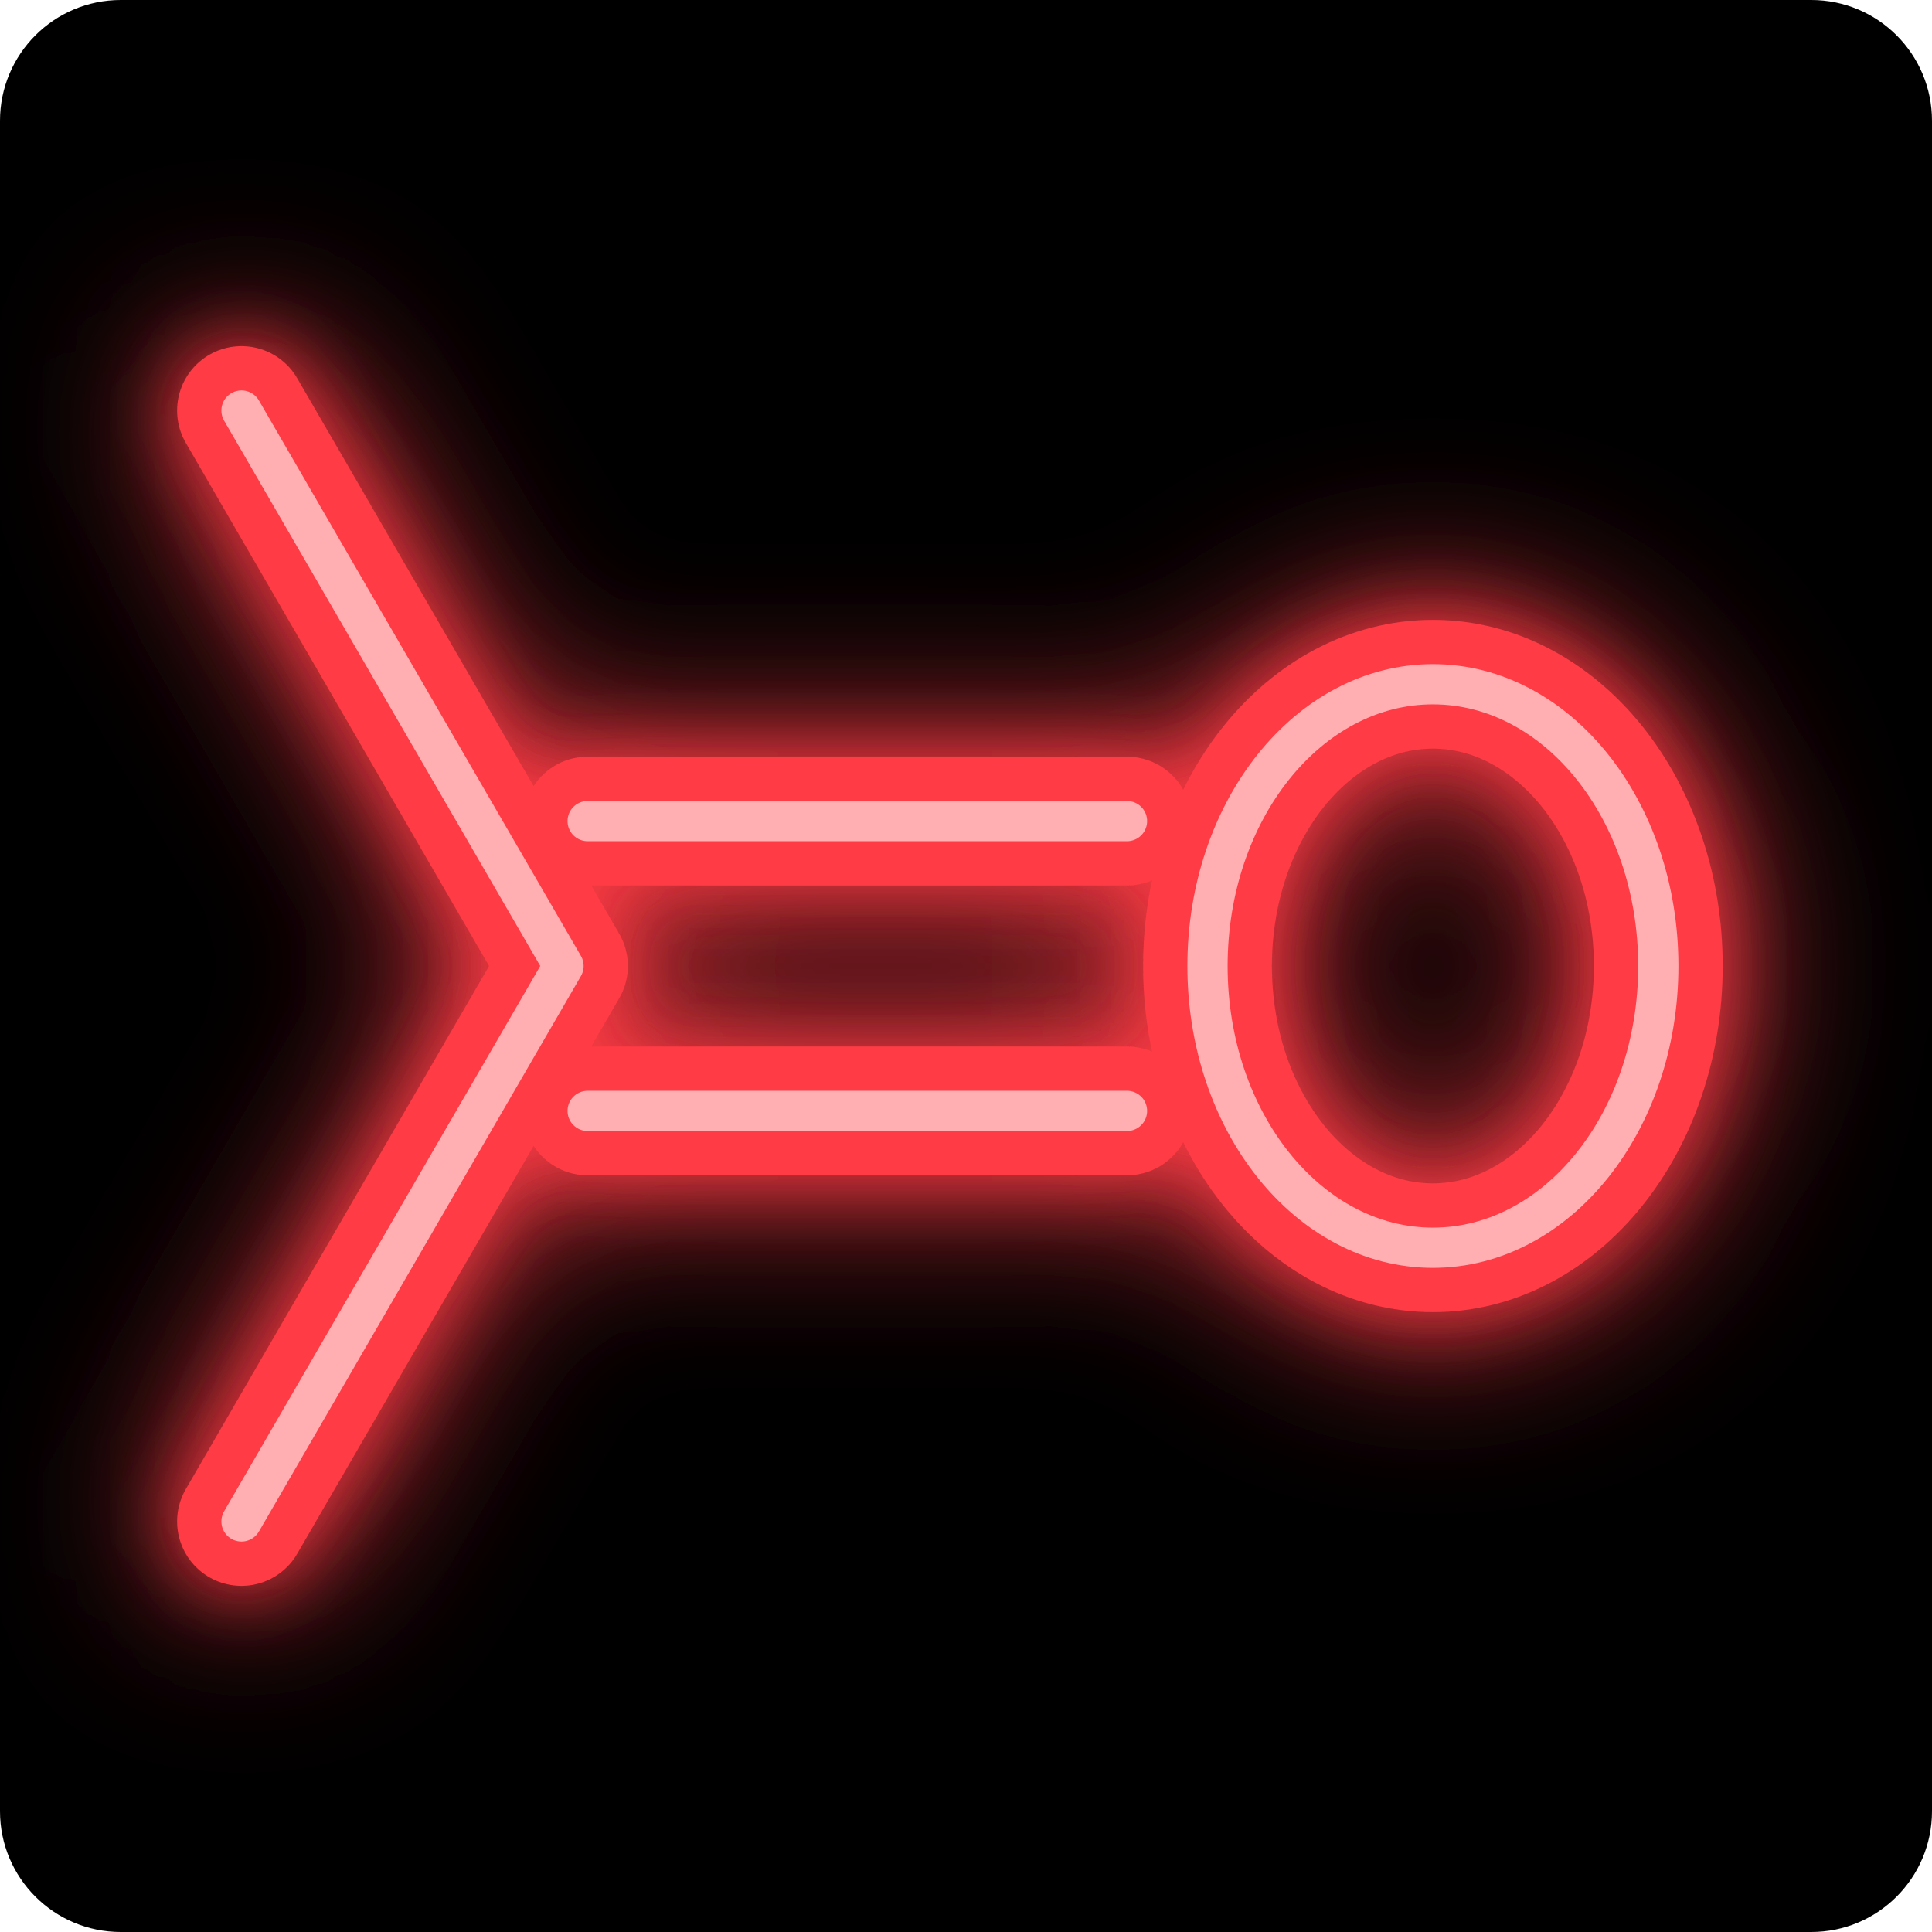
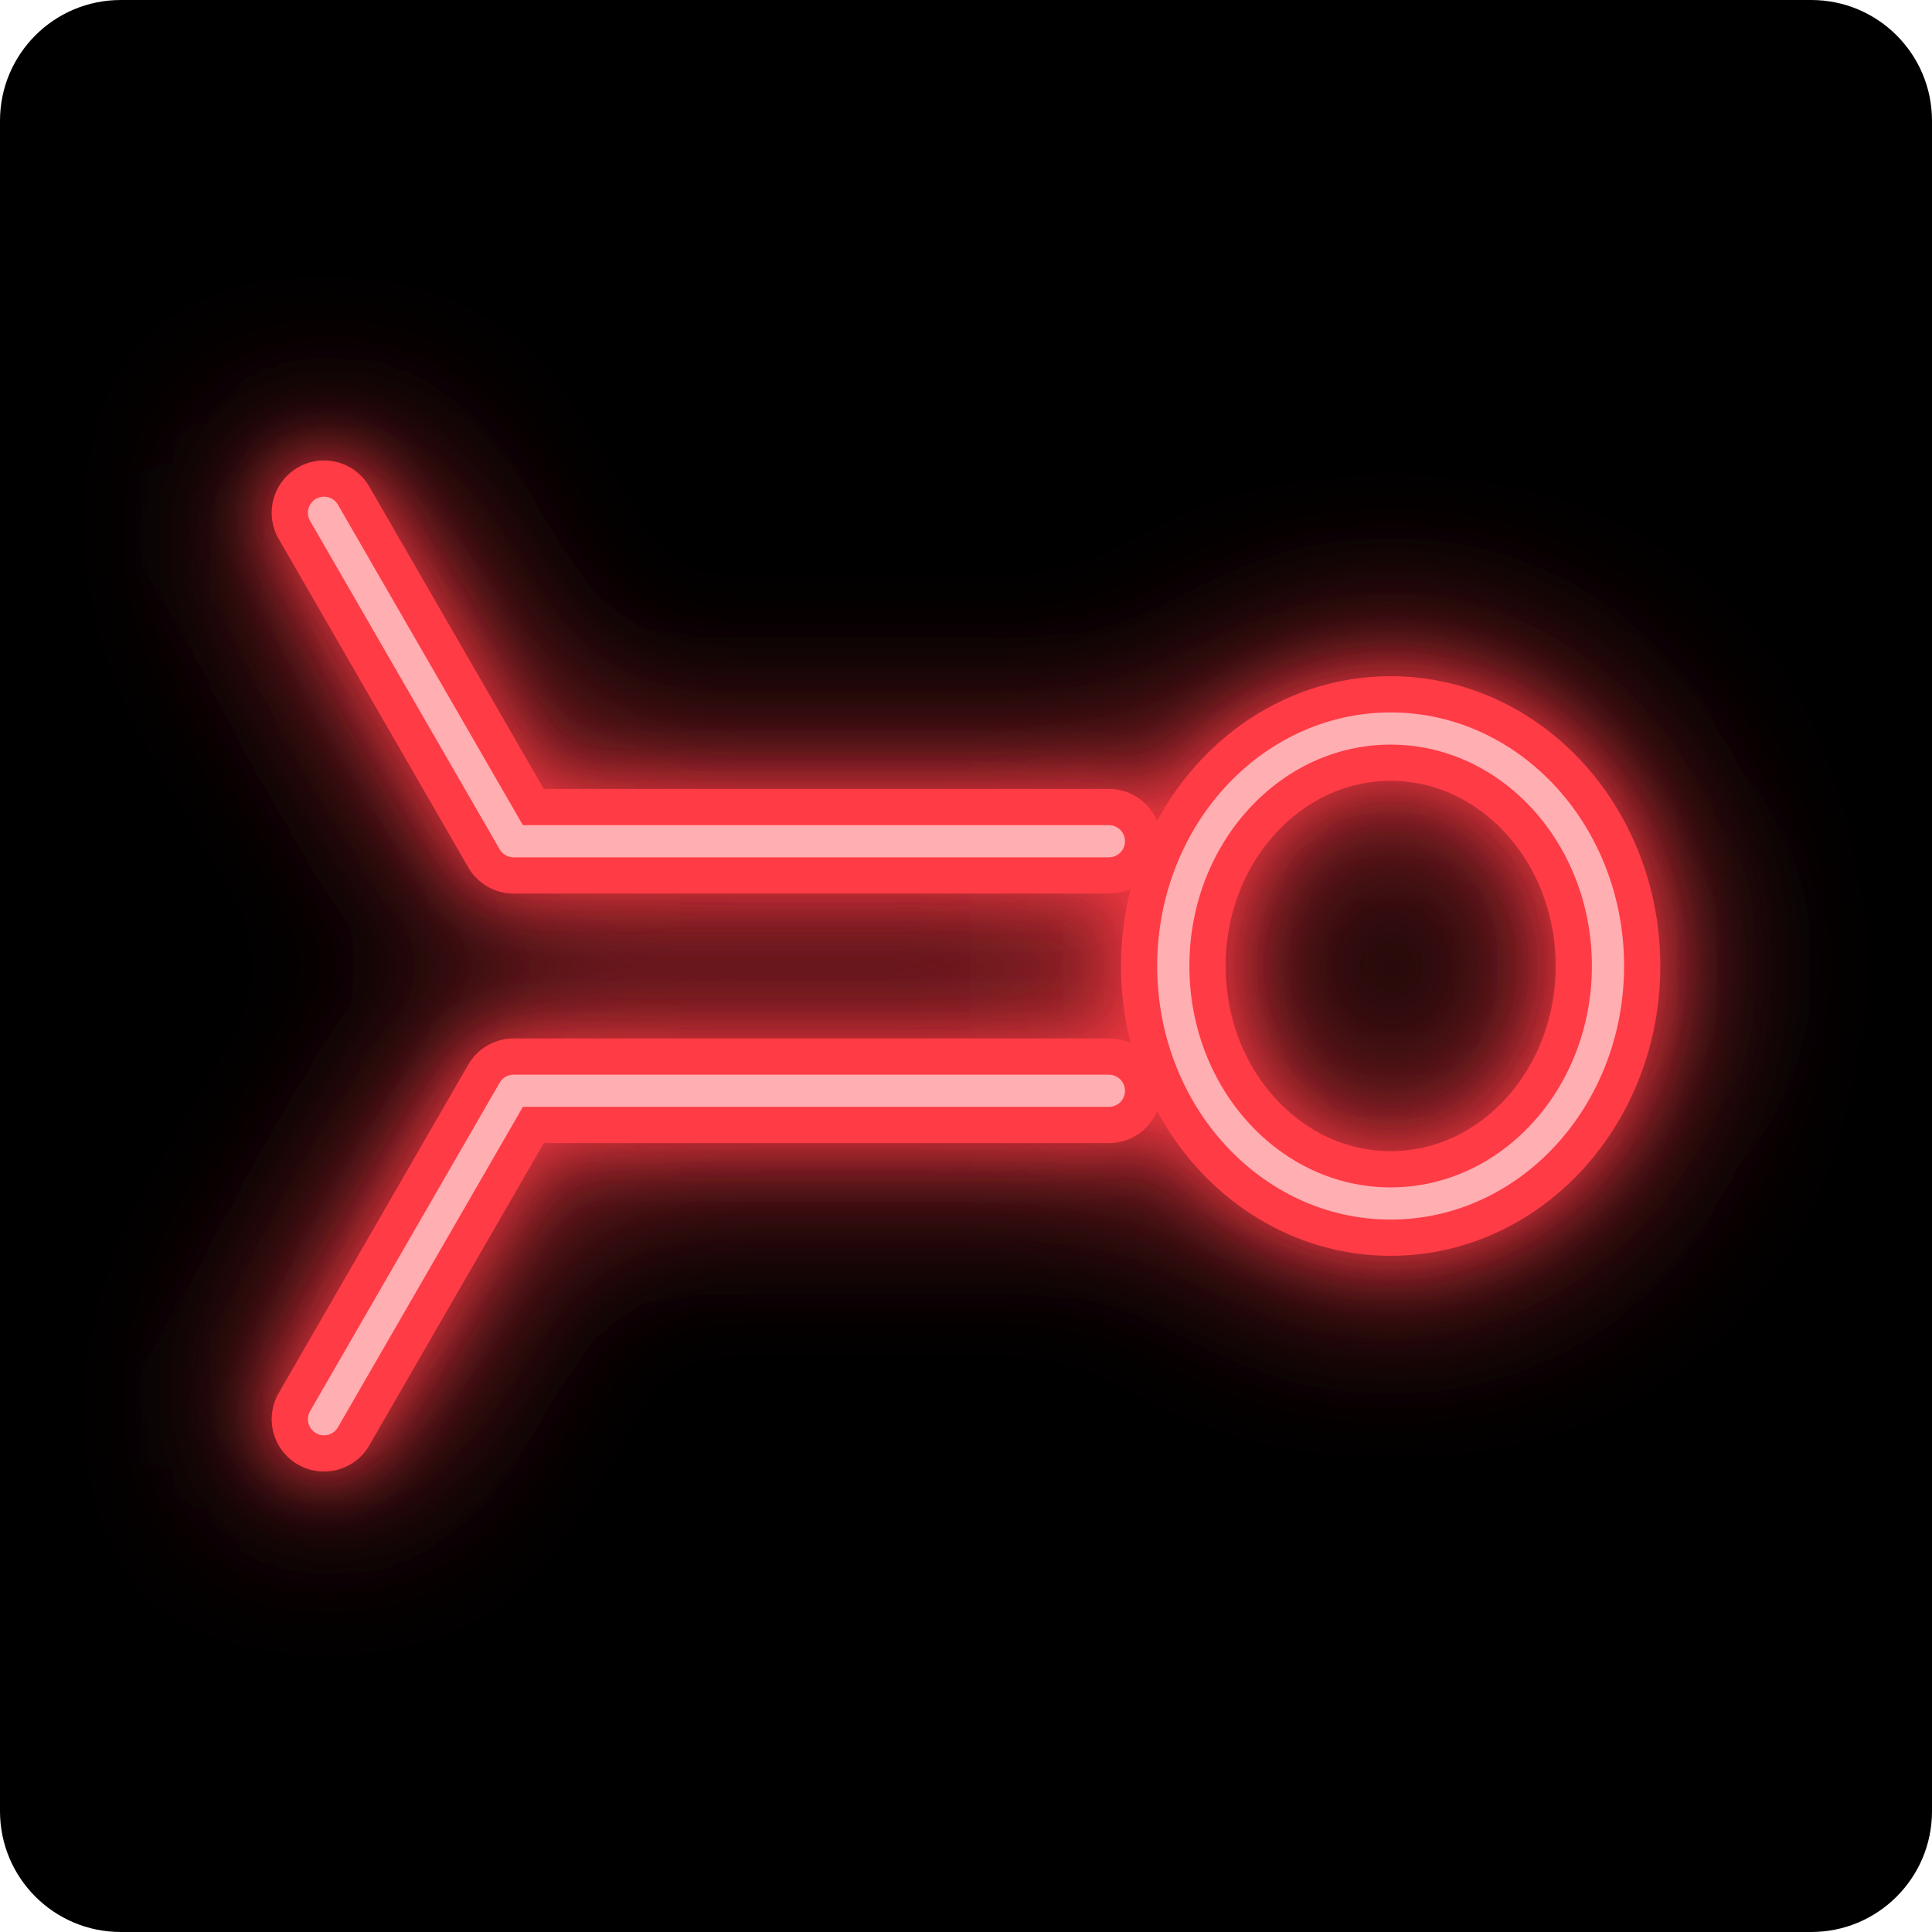
<svg xmlns="http://www.w3.org/2000/svg" viewBox="0 0 48 48">
  <defs>
    <filter id="glow" x="-40%" y="-40%" width="180%" height="180%">
      <feGaussianBlur in="SourceGraphic" stdDeviation="2.4" result="wide" />
-       <feGaussianBlur in="SourceGraphic" stdDeviation="1" result="near" />
+       <feGaussianBlur in="SourceGraphic" stdDeviation="0.9" result="near" />
      <feMerge>
        <feMergeNode in="wide" />
        <feMergeNode in="near" />
        <feMergeNode in="SourceGraphic" />
      </feMerge>
    </filter>
  </defs>
  <rect width="48" height="48" rx="3" fill="#000" />
-   <g filter="url(#glow)" fill="none" stroke="#ff3a44" stroke-width="3.2" stroke-linecap="round" stroke-linejoin="round">
-     <path d="M6 10.2L14 24L6 37.8 M14.6 20.4H28 M14.6 27.6H28" />
-     <ellipse cx="35.6" cy="24" rx="5.6" ry="7" />
+   <g filter="url(#glow)" fill="none" stroke="#ff3a44" stroke-width="2.6" stroke-linecap="round" stroke-linejoin="round">
+     <path d="M8.05 12.74L12.76 20.9H27.55 M8.05 35.26L12.76 27.1H27.55" />
+     <ellipse cx="34.55" cy="24" rx="5.4" ry="5.9" />
  </g>
-   <g fill="none" stroke="#ffc2c5" stroke-width="1" stroke-linecap="round" stroke-linejoin="round" opacity="0.85">
-     <path d="M6 10.2L14 24L6 37.8 M14.6 20.4H28 M14.6 27.6H28" />
-     <ellipse cx="35.6" cy="24" rx="5.6" ry="7" />
+   <g fill="none" stroke="#ffc2c5" stroke-width="0.8" stroke-linecap="round" stroke-linejoin="round" opacity="0.85">
+     <path d="M8.05 12.74L12.76 20.9H27.55 M8.05 35.26L12.76 27.1H27.55" />
+     <ellipse cx="34.55" cy="24" rx="5.4" ry="5.9" />
  </g>
</svg>
